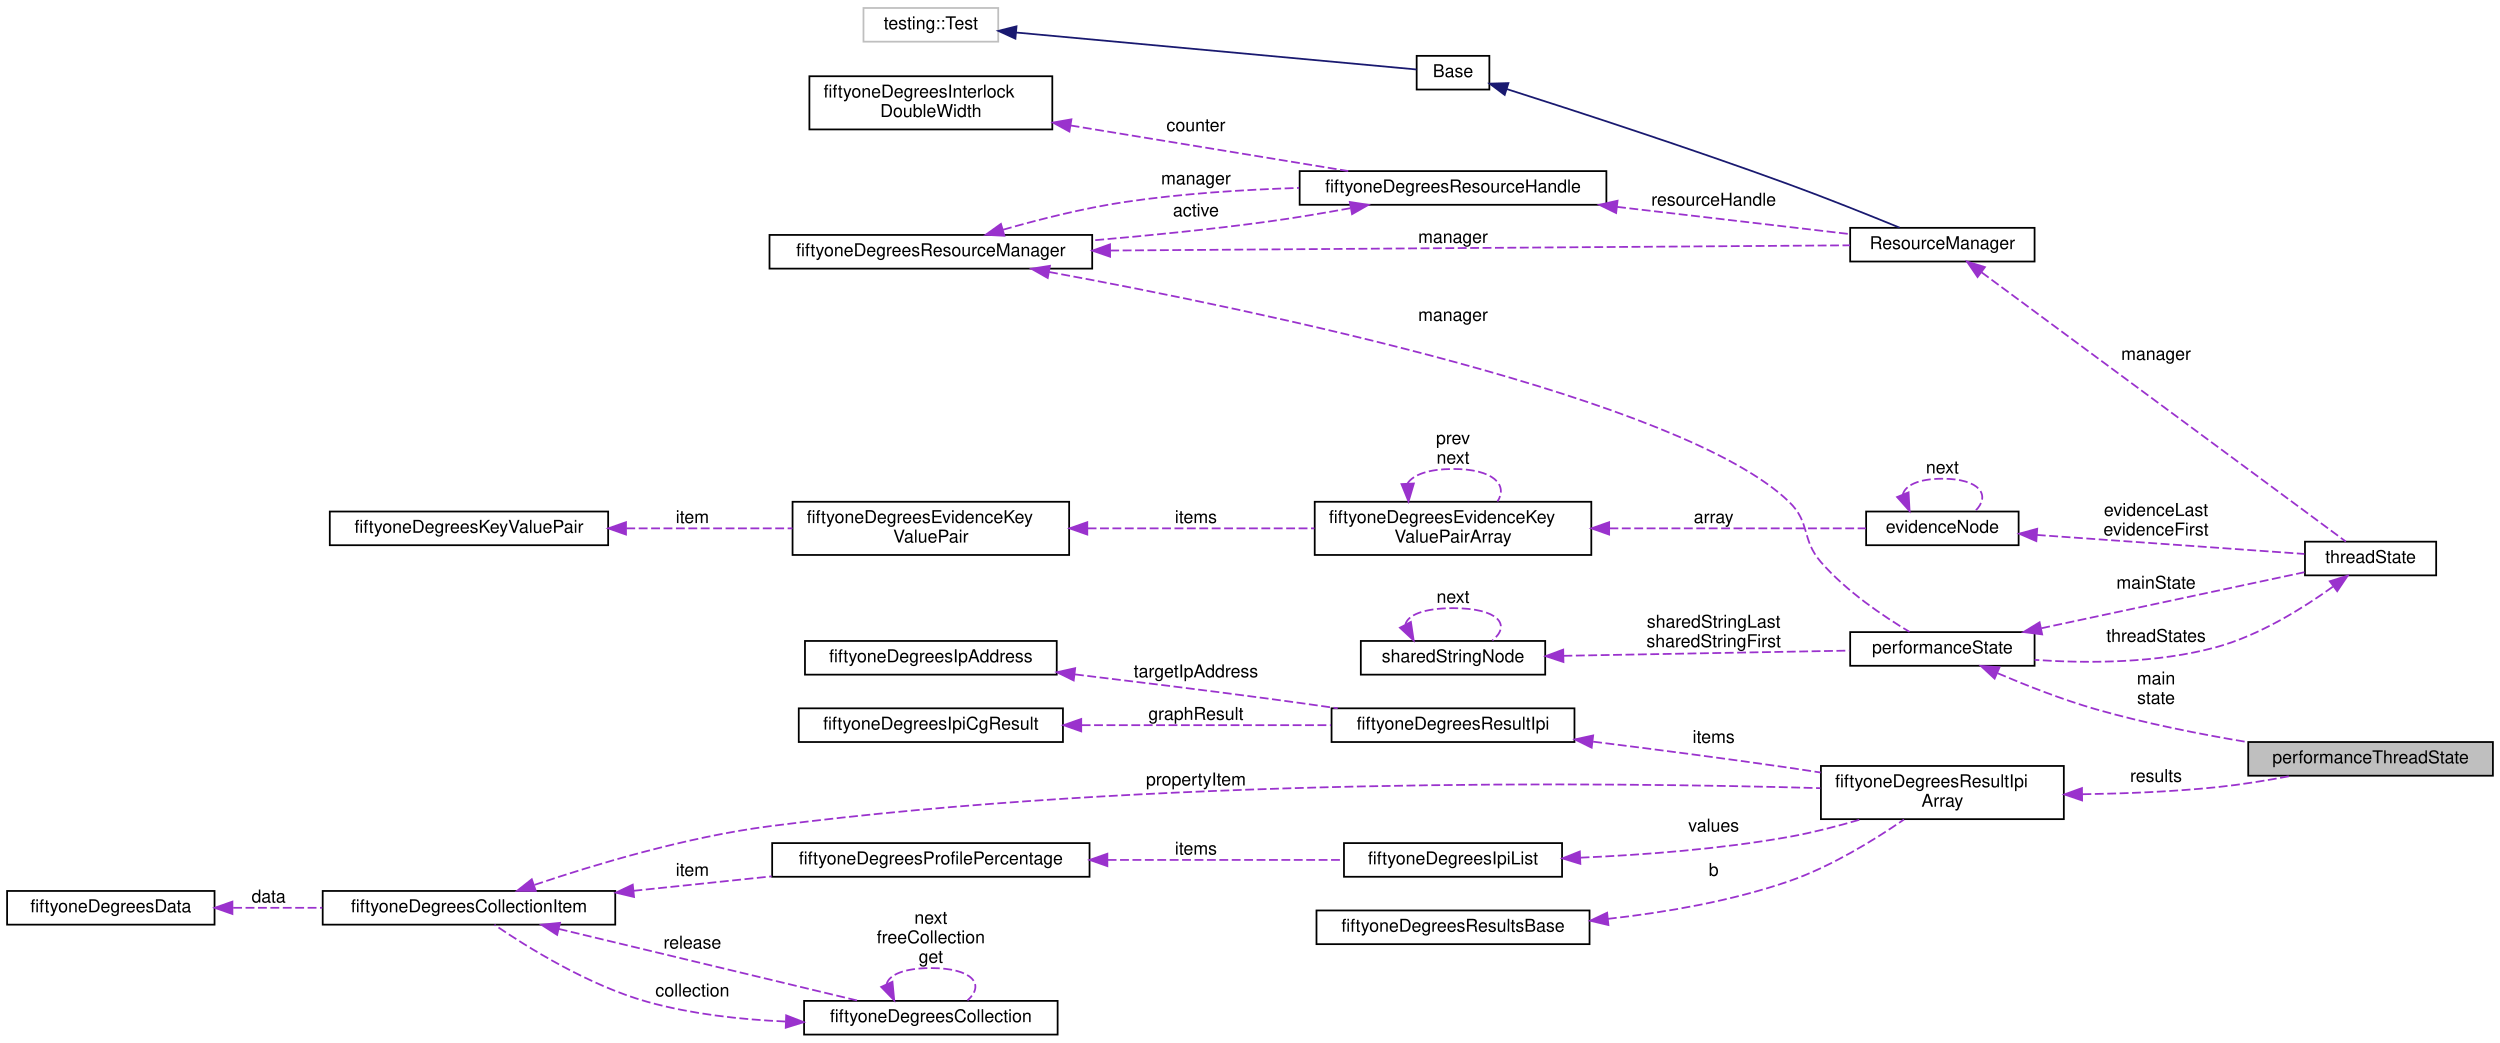
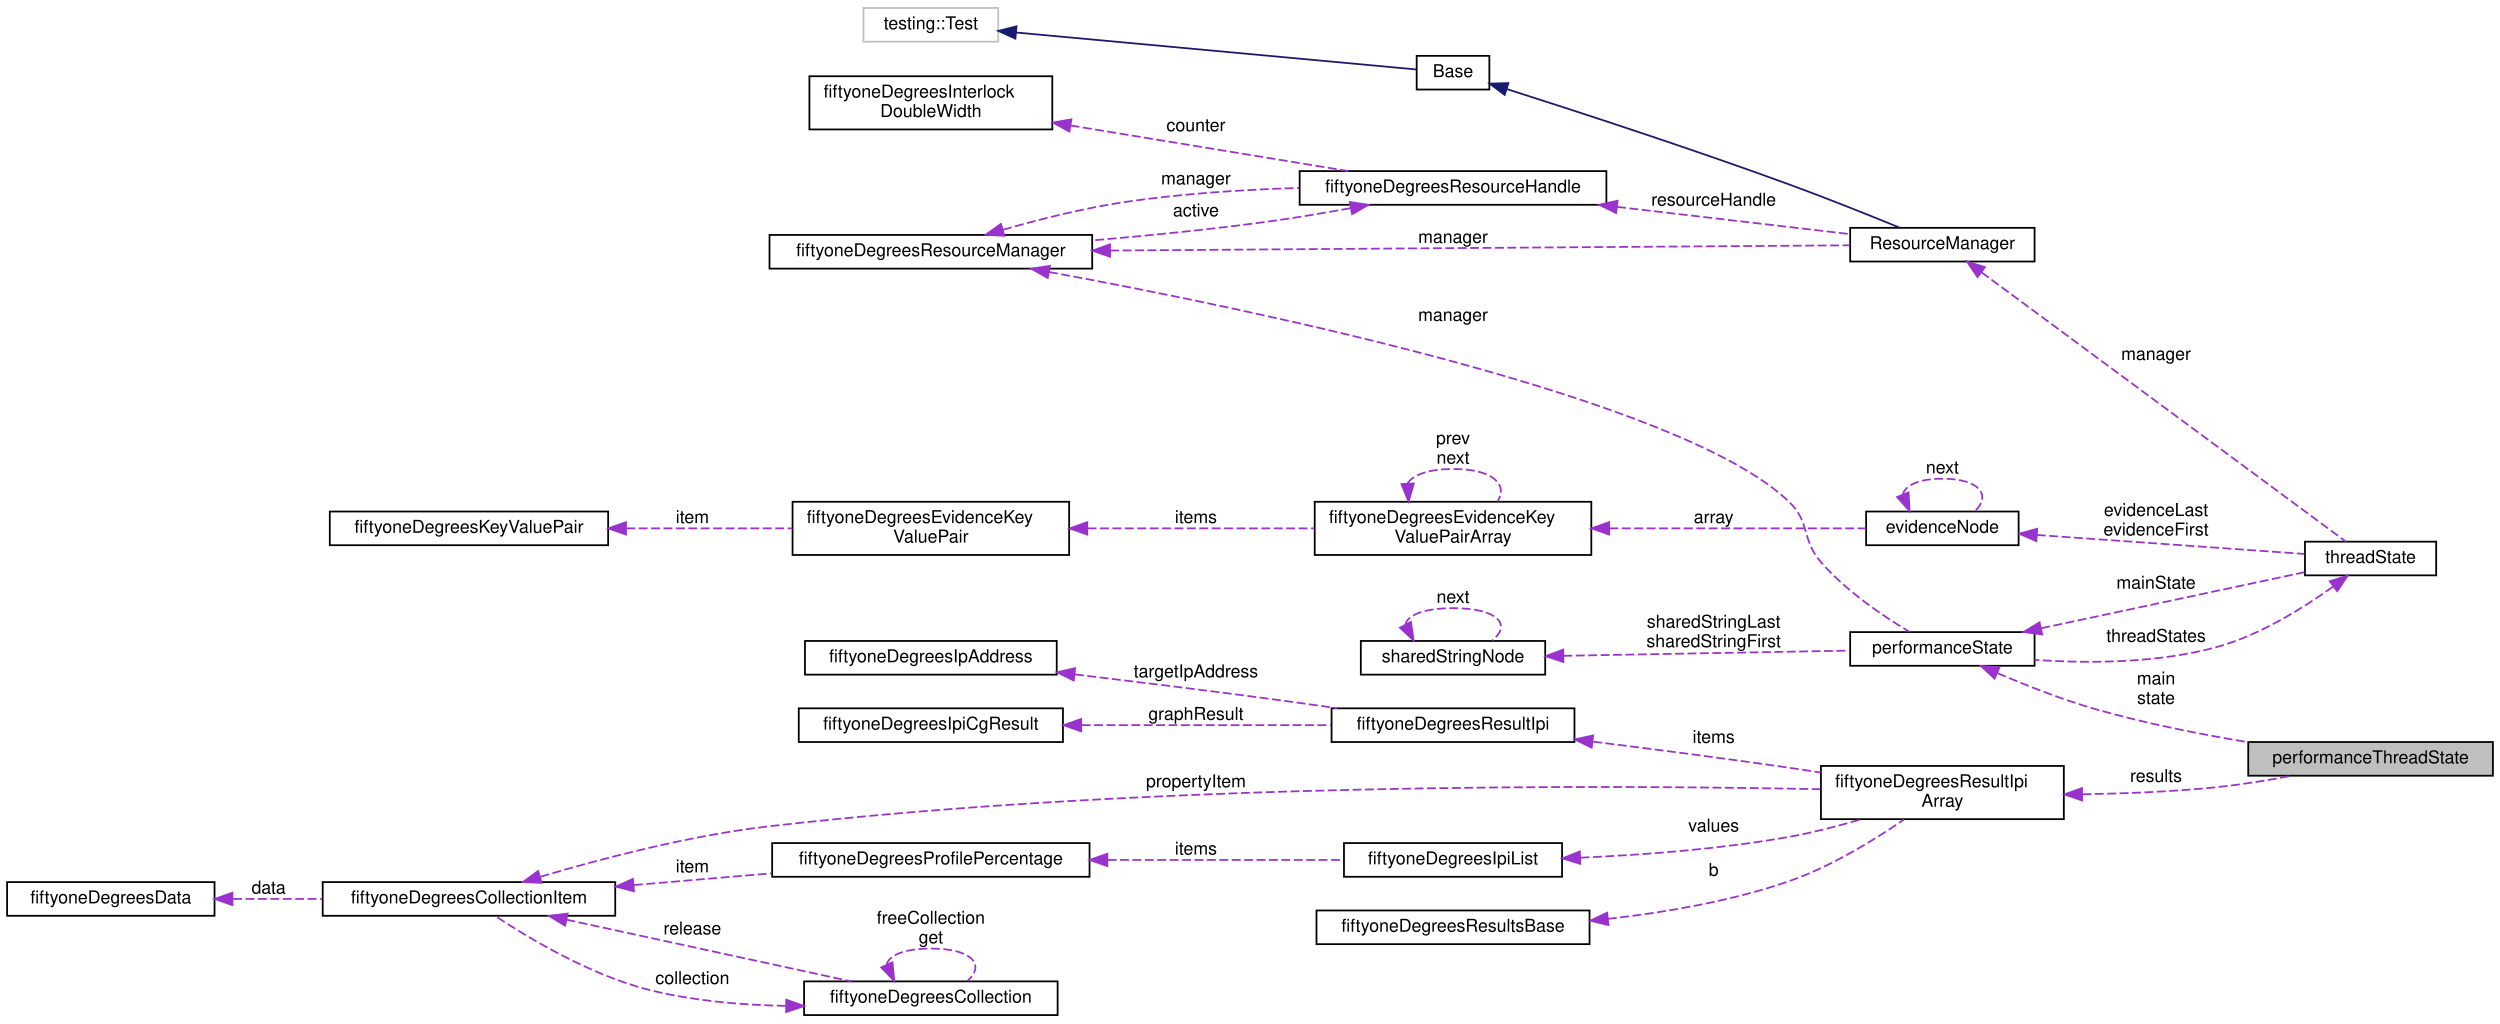
- <svg xmlns="http://www.w3.org/2000/svg" xmlns:xlink="http://www.w3.org/1999/xlink" width="1410pt" height="588pt" viewBox="0.00 0.00 1410.00 588.00">
-   <g id="graph0" class="graph" transform="scale(1 1) rotate(0) translate(4 584)">
+ <svg xmlns="http://www.w3.org/2000/svg" xmlns:xlink="http://www.w3.org/1999/xlink" width="1410pt" height="577pt" viewBox="0.00 0.00 1410.00 577.00">
+   <g id="graph0" class="graph" transform="scale(1 1) rotate(0) translate(4 573)">
    <g id="node1" class="node">
      <g id="a_node1">
        <a xlink:title="Individual thread performance state where all members are exclusively accessed by a single test threa...">
-           <polygon fill="#bfbfbf" stroke="black" points="1264,-146.5 1264,-165.5 1402,-165.5 1402,-146.5 1264,-146.5" />
-           <text text-anchor="middle" x="1333" y="-153.5" font-family="Helvetica,sans-Serif" font-size="10.00">performanceThreadState</text>
+           <polygon fill="#bfbfbf" stroke="black" points="1264,-135.5 1264,-154.5 1402,-154.5 1402,-135.5 1264,-135.5" />
+           <text text-anchor="middle" x="1333" y="-142.5" font-family="Helvetica,sans-Serif" font-size="10.00">performanceThreadState</text>
        </a>
      </g>
    </g>
    <g id="node2" class="node">
      <g id="a_node2">
        <a xlink:href="structperformance_state.html" target="_top" xlink:title="Shared performance state.">
-           <polygon fill="none" stroke="black" points="1039.5,-208.5 1039.5,-227.5 1143.5,-227.5 1143.5,-208.5 1039.5,-208.5" />
-           <text text-anchor="middle" x="1091.5" y="-215.5" font-family="Helvetica,sans-Serif" font-size="10.00">performanceState</text>
+           <polygon fill="none" stroke="black" points="1039.5,-197.5 1039.5,-216.5 1143.5,-216.5 1143.5,-197.5 1039.5,-197.5" />
+           <text text-anchor="middle" x="1091.5" y="-204.5" font-family="Helvetica,sans-Serif" font-size="10.00">performanceState</text>
        </a>
      </g>
    </g>
    <g id="edge1" class="edge">
-       <path fill="none" stroke="#9a32cd" stroke-dasharray="5,2" d="M1122.63,-204.31C1138.78,-197.42 1159.18,-189.4 1178,-184 1205.69,-176.06 1236.85,-169.9 1263.86,-165.4" />
-       <polygon fill="#9a32cd" stroke="#9a32cd" points="1120.95,-201.23 1113.18,-208.43 1123.74,-207.65 1120.95,-201.23" />
-       <text text-anchor="middle" x="1212" y="-198" font-family="Helvetica,sans-Serif" font-size="10.00"> main</text>
-       <text text-anchor="middle" x="1212" y="-187" font-family="Helvetica,sans-Serif" font-size="10.00">state</text>
+       <path fill="none" stroke="#9a32cd" stroke-dasharray="5,2" d="M1122.63,-193.31C1138.78,-186.42 1159.18,-178.4 1178,-173 1205.69,-165.06 1236.85,-158.9 1263.86,-154.4" />
+       <polygon fill="#9a32cd" stroke="#9a32cd" points="1120.95,-190.23 1113.18,-197.43 1123.74,-196.65 1120.95,-190.23" />
+       <text text-anchor="middle" x="1212" y="-187" font-family="Helvetica,sans-Serif" font-size="10.00"> main</text>
+       <text text-anchor="middle" x="1212" y="-176" font-family="Helvetica,sans-Serif" font-size="10.00">state</text>
    </g>
    <g id="node7" class="node">
      <g id="a_node7">
        <a xlink:href="structthread_state.html" target="_top" xlink:title="State specific to a single thread.">
-           <polygon fill="none" stroke="black" points="1296,-259.5 1296,-278.5 1370,-278.5 1370,-259.5 1296,-259.5" />
-           <text text-anchor="middle" x="1333" y="-266.5" font-family="Helvetica,sans-Serif" font-size="10.00">threadState</text>
+           <polygon fill="none" stroke="black" points="1296,-248.5 1296,-267.5 1370,-267.5 1370,-248.5 1296,-248.5" />
+           <text text-anchor="middle" x="1333" y="-255.5" font-family="Helvetica,sans-Serif" font-size="10.00">threadState</text>
        </a>
      </g>
    </g>
    <g id="edge15" class="edge">
-       <path fill="none" stroke="#9a32cd" stroke-dasharray="5,2" d="M1147.26,-229.66C1192.76,-239.35 1256.22,-252.86 1295.67,-261.26" />
-       <polygon fill="#9a32cd" stroke="#9a32cd" points="1147.78,-226.19 1137.27,-227.53 1146.32,-233.04 1147.78,-226.19" />
-       <text text-anchor="middle" x="1212" y="-252" font-family="Helvetica,sans-Serif" font-size="10.00"> mainState</text>
+       <path fill="none" stroke="#9a32cd" stroke-dasharray="5,2" d="M1147.26,-218.66C1192.76,-228.35 1256.22,-241.86 1295.67,-250.26" />
+       <polygon fill="#9a32cd" stroke="#9a32cd" points="1147.78,-215.19 1137.27,-216.53 1146.32,-222.04 1147.78,-215.19" />
+       <text text-anchor="middle" x="1212" y="-241" font-family="Helvetica,sans-Serif" font-size="10.00"> mainState</text>
    </g>
    <g id="node3" class="node">
      <g id="a_node3">
        <a xlink:href="structfiftyone_degrees_resource_manager.html" target="_top" xlink:title="Manager structure used to provide access to a shared and changing resource.">
-           <polygon fill="none" stroke="black" points="430,-432.5 430,-451.5 612,-451.5 612,-432.5 430,-432.5" />
-           <text text-anchor="middle" x="521" y="-439.5" font-family="Helvetica,sans-Serif" font-size="10.00">fiftyoneDegreesResourceManager</text>
+           <polygon fill="none" stroke="black" points="430,-421.5 430,-440.5 612,-440.5 612,-421.5 430,-421.5" />
+           <text text-anchor="middle" x="521" y="-428.5" font-family="Helvetica,sans-Serif" font-size="10.00">fiftyoneDegreesResourceManager</text>
        </a>
      </g>
    </g>
    <g id="edge2" class="edge">
-       <path fill="none" stroke="#9a32cd" stroke-dasharray="5,2" d="M587.67,-430.61C705.21,-409.01 944.93,-359 1005,-301 1017.3,-289.12 1011.79,-279.91 1023,-267 1037.33,-250.49 1058.24,-236.41 1072.98,-227.63" />
-       <polygon fill="#9a32cd" stroke="#9a32cd" points="586.92,-427.19 577.71,-432.43 588.17,-434.08 586.92,-427.19" />
-       <text text-anchor="middle" x="815.5" y="-403" font-family="Helvetica,sans-Serif" font-size="10.00"> manager</text>
+       <path fill="none" stroke="#9a32cd" stroke-dasharray="5,2" d="M587.67,-419.61C705.21,-398.01 944.93,-348 1005,-290 1017.3,-278.12 1011.79,-268.91 1023,-256 1037.33,-239.49 1058.24,-225.41 1072.98,-216.63" />
+       <polygon fill="#9a32cd" stroke="#9a32cd" points="586.92,-416.19 577.71,-421.43 588.17,-423.08 586.92,-416.19" />
+       <text text-anchor="middle" x="815.5" y="-392" font-family="Helvetica,sans-Serif" font-size="10.00"> manager</text>
    </g>
    <g id="node4" class="node">
      <g id="a_node4">
        <a xlink:href="structfiftyone_degrees_resource_handle.html" target="_top" xlink:title="Handle for a shared resource.">
-           <polygon fill="none" stroke="black" points="729,-468.5 729,-487.5 902,-487.5 902,-468.5 729,-468.5" />
-           <text text-anchor="middle" x="815.5" y="-475.5" font-family="Helvetica,sans-Serif" font-size="10.00">fiftyoneDegreesResourceHandle</text>
+           <polygon fill="none" stroke="black" points="729,-457.5 729,-476.5 902,-476.5 902,-457.5 729,-457.5" />
+           <text text-anchor="middle" x="815.5" y="-464.5" font-family="Helvetica,sans-Serif" font-size="10.00">fiftyoneDegreesResourceHandle</text>
        </a>
      </g>
    </g>
    <g id="edge4" class="edge">
-       <path fill="none" stroke="#9a32cd" stroke-dasharray="5,2" d="M561.71,-454.43C581.94,-460.22 607.06,-466.57 630,-470 662.03,-474.79 697.5,-477.05 728.72,-478.02" />
-       <polygon fill="#9a32cd" stroke="#9a32cd" points="562.49,-451.01 551.91,-451.57 560.52,-457.73 562.49,-451.01" />
-       <text text-anchor="middle" x="670.5" y="-480" font-family="Helvetica,sans-Serif" font-size="10.00"> manager</text>
+       <path fill="none" stroke="#9a32cd" stroke-dasharray="5,2" d="M561.71,-443.43C581.94,-449.22 607.06,-455.57 630,-459 662.03,-463.79 697.5,-466.05 728.72,-467.02" />
+       <polygon fill="#9a32cd" stroke="#9a32cd" points="562.49,-440.01 551.91,-440.57 560.52,-446.73 562.49,-440.01" />
+       <text text-anchor="middle" x="670.5" y="-469" font-family="Helvetica,sans-Serif" font-size="10.00"> manager</text>
    </g>
    <g id="node12" class="node">
      <g id="a_node12">
        <a xlink:href="class_resource_manager.html" target="_top" xlink:title=" ">
-           <polygon fill="none" stroke="black" points="1039.5,-436.5 1039.5,-455.5 1143.5,-455.5 1143.5,-436.5 1039.5,-436.5" />
-           <text text-anchor="middle" x="1091.5" y="-443.5" font-family="Helvetica,sans-Serif" font-size="10.00">ResourceManager</text>
+           <polygon fill="none" stroke="black" points="1039.5,-425.5 1039.5,-444.5 1143.5,-444.5 1143.5,-425.5 1039.5,-425.5" />
+           <text text-anchor="middle" x="1091.5" y="-432.5" font-family="Helvetica,sans-Serif" font-size="10.00">ResourceManager</text>
        </a>
      </g>
    </g>
    <g id="edge19" class="edge">
-       <path fill="none" stroke="#9a32cd" stroke-dasharray="5,2" d="M622.18,-442.7C744.18,-443.56 945.58,-444.98 1039.42,-445.64" />
-       <polygon fill="#9a32cd" stroke="#9a32cd" points="622.1,-439.2 612.08,-442.63 622.06,-446.2 622.1,-439.2" />
-       <text text-anchor="middle" x="815.5" y="-447" font-family="Helvetica,sans-Serif" font-size="10.00"> manager</text>
+       <path fill="none" stroke="#9a32cd" stroke-dasharray="5,2" d="M622.18,-431.7C744.18,-432.56 945.58,-433.98 1039.42,-434.64" />
+       <polygon fill="#9a32cd" stroke="#9a32cd" points="622.1,-428.2 612.08,-431.63 622.06,-435.2 622.1,-428.2" />
+       <text text-anchor="middle" x="815.5" y="-436" font-family="Helvetica,sans-Serif" font-size="10.00"> manager</text>
    </g>
    <g id="edge3" class="edge">
-       <path fill="none" stroke="#9a32cd" stroke-dasharray="5,2" d="M757.54,-466.57C742.45,-463.81 726.15,-461.07 711,-459 678.85,-454.61 643.46,-451.08 612.08,-448.4" />
-       <polygon fill="#9a32cd" stroke="#9a32cd" points="757.29,-470.09 767.76,-468.48 758.57,-463.21 757.29,-470.09" />
-       <text text-anchor="middle" x="670.5" y="-462" font-family="Helvetica,sans-Serif" font-size="10.00"> active</text>
+       <path fill="none" stroke="#9a32cd" stroke-dasharray="5,2" d="M757.54,-455.57C742.45,-452.81 726.15,-450.07 711,-448 678.85,-443.61 643.46,-440.08 612.08,-437.4" />
+       <polygon fill="#9a32cd" stroke="#9a32cd" points="757.29,-459.09 767.76,-457.48 758.57,-452.21 757.29,-459.09" />
+       <text text-anchor="middle" x="670.5" y="-451" font-family="Helvetica,sans-Serif" font-size="10.00"> active</text>
    </g>
    <g id="edge20" class="edge">
-       <path fill="none" stroke="#9a32cd" stroke-dasharray="5,2" d="M908.03,-467.31C951.68,-462.21 1002.27,-456.3 1039.1,-452" />
-       <polygon fill="#9a32cd" stroke="#9a32cd" points="907.49,-463.85 897.97,-468.49 908.31,-470.8 907.49,-463.85" />
-       <text text-anchor="middle" x="962.5" y="-468" font-family="Helvetica,sans-Serif" font-size="10.00"> resourceHandle</text>
+       <path fill="none" stroke="#9a32cd" stroke-dasharray="5,2" d="M908.03,-456.31C951.68,-451.21 1002.27,-445.3 1039.1,-441" />
+       <polygon fill="#9a32cd" stroke="#9a32cd" points="907.49,-452.85 897.97,-457.49 908.31,-459.8 907.49,-452.85" />
+       <text text-anchor="middle" x="962.5" y="-457" font-family="Helvetica,sans-Serif" font-size="10.00"> resourceHandle</text>
    </g>
    <g id="node5" class="node">
      <g id="a_node5">
        <a xlink:href="structfiftyone_degrees_interlock_double_width.html" target="_top" xlink:title="Double width (64 or 128 depending on the architecture) compare and exchange.">
-           <polygon fill="none" stroke="black" points="452.5,-511 452.5,-541 589.5,-541 589.5,-511 452.5,-511" />
-           <text text-anchor="start" x="460.5" y="-529" font-family="Helvetica,sans-Serif" font-size="10.00">fiftyoneDegreesInterlock</text>
-           <text text-anchor="middle" x="521" y="-518" font-family="Helvetica,sans-Serif" font-size="10.00">DoubleWidth</text>
+           <polygon fill="none" stroke="black" points="452.5,-500 452.5,-530 589.5,-530 589.5,-500 452.5,-500" />
+           <text text-anchor="start" x="460.5" y="-518" font-family="Helvetica,sans-Serif" font-size="10.00">fiftyoneDegreesInterlock</text>
+           <text text-anchor="middle" x="521" y="-507" font-family="Helvetica,sans-Serif" font-size="10.00">DoubleWidth</text>
        </a>
      </g>
    </g>
    <g id="edge5" class="edge">
-       <path fill="none" stroke="#9a32cd" stroke-dasharray="5,2" d="M599.81,-513.23C649,-505.16 711.53,-494.9 756.41,-487.53" />
-       <polygon fill="#9a32cd" stroke="#9a32cd" points="599.14,-509.79 589.84,-514.87 600.28,-516.7 599.14,-509.79" />
-       <text text-anchor="middle" x="670.5" y="-510" font-family="Helvetica,sans-Serif" font-size="10.00"> counter</text>
+       <path fill="none" stroke="#9a32cd" stroke-dasharray="5,2" d="M599.81,-502.23C649,-494.16 711.53,-483.9 756.41,-476.53" />
+       <polygon fill="#9a32cd" stroke="#9a32cd" points="599.14,-498.79 589.84,-503.87 600.28,-505.7 599.14,-498.79" />
+       <text text-anchor="middle" x="670.5" y="-499" font-family="Helvetica,sans-Serif" font-size="10.00"> counter</text>
    </g>
    <g id="node6" class="node">
      <g id="a_node6">
        <a xlink:href="structshared_string_node.html" target="_top" xlink:title=" ">
-           <polygon fill="none" stroke="black" points="763.5,-203.5 763.5,-222.5 867.5,-222.5 867.5,-203.5 763.5,-203.5" />
-           <text text-anchor="middle" x="815.5" y="-210.5" font-family="Helvetica,sans-Serif" font-size="10.00">sharedStringNode</text>
+           <polygon fill="none" stroke="black" points="763.5,-192.5 763.5,-211.5 867.5,-211.5 867.5,-192.5 763.5,-192.5" />
+           <text text-anchor="middle" x="815.5" y="-199.5" font-family="Helvetica,sans-Serif" font-size="10.00">sharedStringNode</text>
        </a>
      </g>
    </g>
    <g id="edge6" class="edge">
-       <path fill="none" stroke="#9a32cd" stroke-dasharray="5,2" d="M877.78,-214.12C926.3,-215 993.31,-216.23 1039.07,-217.06" />
-       <polygon fill="#9a32cd" stroke="#9a32cd" points="877.78,-210.62 867.72,-213.93 877.65,-217.62 877.78,-210.62" />
-       <text text-anchor="middle" x="962.5" y="-230" font-family="Helvetica,sans-Serif" font-size="10.00"> sharedStringLast</text>
-       <text text-anchor="middle" x="962.5" y="-219" font-family="Helvetica,sans-Serif" font-size="10.00">sharedStringFirst</text>
+       <path fill="none" stroke="#9a32cd" stroke-dasharray="5,2" d="M877.78,-203.12C926.3,-204 993.31,-205.23 1039.07,-206.06" />
+       <polygon fill="#9a32cd" stroke="#9a32cd" points="877.78,-199.62 867.72,-202.93 877.65,-206.62 877.78,-199.62" />
+       <text text-anchor="middle" x="962.5" y="-219" font-family="Helvetica,sans-Serif" font-size="10.00"> sharedStringLast</text>
+       <text text-anchor="middle" x="962.5" y="-208" font-family="Helvetica,sans-Serif" font-size="10.00">sharedStringFirst</text>
    </g>
    <g id="edge7" class="edge">
-       <path fill="none" stroke="#9a32cd" stroke-dasharray="5,2" d="M788.62,-231.65C789.74,-236.94 798.7,-241 815.5,-241 841.09,-241 848.49,-231.57 837.69,-222.76" />
-       <polygon fill="#9a32cd" stroke="#9a32cd" points="791.74,-233.24 793.31,-222.76 785.55,-229.97 791.74,-233.24" />
-       <text text-anchor="middle" x="815.5" y="-244" font-family="Helvetica,sans-Serif" font-size="10.00"> next</text>
+       <path fill="none" stroke="#9a32cd" stroke-dasharray="5,2" d="M788.62,-220.65C789.74,-225.94 798.7,-230 815.5,-230 841.09,-230 848.49,-220.57 837.69,-211.76" />
+       <polygon fill="#9a32cd" stroke="#9a32cd" points="791.74,-222.24 793.31,-211.76 785.55,-218.97 791.74,-222.24" />
+       <text text-anchor="middle" x="815.5" y="-233" font-family="Helvetica,sans-Serif" font-size="10.00"> next</text>
    </g>
    <g id="edge8" class="edge">
-       <path fill="none" stroke="#9a32cd" stroke-dasharray="5,2" d="M1311.76,-253.12C1295.15,-241.14 1270.46,-225.68 1246,-219 1212.71,-209.91 1173.82,-209.76 1143.51,-211.83" />
-       <polygon fill="#9a32cd" stroke="#9a32cd" points="1309.99,-256.17 1320.1,-259.33 1314.18,-250.55 1309.99,-256.17" />
-       <text text-anchor="middle" x="1212" y="-222" font-family="Helvetica,sans-Serif" font-size="10.00"> threadStates</text>
+       <path fill="none" stroke="#9a32cd" stroke-dasharray="5,2" d="M1311.76,-242.12C1295.15,-230.14 1270.46,-214.68 1246,-208 1212.71,-198.91 1173.82,-198.76 1143.51,-200.83" />
+       <polygon fill="#9a32cd" stroke="#9a32cd" points="1309.99,-245.17 1320.1,-248.33 1314.18,-239.55 1309.99,-245.17" />
+       <text text-anchor="middle" x="1212" y="-211" font-family="Helvetica,sans-Serif" font-size="10.00"> threadStates</text>
    </g>
    <g id="node8" class="node">
      <g id="a_node8">
        <a xlink:href="structevidence_node.html" target="_top" xlink:title=" ">
-           <polygon fill="none" stroke="black" points="1048.5,-276.5 1048.5,-295.5 1134.5,-295.5 1134.5,-276.5 1048.5,-276.5" />
-           <text text-anchor="middle" x="1091.5" y="-283.5" font-family="Helvetica,sans-Serif" font-size="10.00">evidenceNode</text>
+           <polygon fill="none" stroke="black" points="1048.5,-265.5 1048.5,-284.5 1134.5,-284.5 1134.5,-265.5 1048.5,-265.5" />
+           <text text-anchor="middle" x="1091.5" y="-272.5" font-family="Helvetica,sans-Serif" font-size="10.00">evidenceNode</text>
        </a>
      </g>
    </g>
    <g id="edge9" class="edge">
-       <path fill="none" stroke="#9a32cd" stroke-dasharray="5,2" d="M1144.77,-282.29C1190.41,-279.05 1255.46,-274.43 1295.64,-271.58" />
-       <polygon fill="#9a32cd" stroke="#9a32cd" points="1144.49,-278.8 1134.77,-283 1144.99,-285.78 1144.49,-278.8" />
-       <text text-anchor="middle" x="1212" y="-293" font-family="Helvetica,sans-Serif" font-size="10.00"> evidenceLast</text>
-       <text text-anchor="middle" x="1212" y="-282" font-family="Helvetica,sans-Serif" font-size="10.00">evidenceFirst</text>
+       <path fill="none" stroke="#9a32cd" stroke-dasharray="5,2" d="M1144.77,-271.29C1190.41,-268.05 1255.46,-263.43 1295.64,-260.58" />
+       <polygon fill="#9a32cd" stroke="#9a32cd" points="1144.49,-267.8 1134.77,-272 1144.99,-274.78 1144.49,-267.8" />
+       <text text-anchor="middle" x="1212" y="-282" font-family="Helvetica,sans-Serif" font-size="10.00"> evidenceLast</text>
+       <text text-anchor="middle" x="1212" y="-271" font-family="Helvetica,sans-Serif" font-size="10.00">evidenceFirst</text>
    </g>
    <g id="edge10" class="edge">
-       <path fill="none" stroke="#9a32cd" stroke-dasharray="5,2" d="M1069.18,-305.03C1070.4,-310.13 1077.84,-314 1091.5,-314 1112.83,-314 1118.99,-304.57 1110,-295.76" />
-       <polygon fill="#9a32cd" stroke="#9a32cd" points="1072.43,-306.34 1073,-295.76 1065.95,-303.67 1072.43,-306.34" />
-       <text text-anchor="middle" x="1091.5" y="-317" font-family="Helvetica,sans-Serif" font-size="10.00"> next</text>
+       <path fill="none" stroke="#9a32cd" stroke-dasharray="5,2" d="M1069.18,-294.03C1070.4,-299.13 1077.84,-303 1091.5,-303 1112.83,-303 1118.99,-293.57 1110,-284.76" />
+       <polygon fill="#9a32cd" stroke="#9a32cd" points="1072.43,-295.34 1073,-284.76 1065.95,-292.67 1072.43,-295.34" />
+       <text text-anchor="middle" x="1091.5" y="-306" font-family="Helvetica,sans-Serif" font-size="10.00"> next</text>
    </g>
    <g id="node9" class="node">
      <g id="a_node9">
        <a xlink:href="structfiftyone_degrees_evidence_key_value_pair_array.html" target="_top" xlink:title="Array of evidence key value pairs and a pointer to the next array if present or NULL of not present.">
-           <polygon fill="none" stroke="black" points="737.5,-271 737.5,-301 893.5,-301 893.5,-271 737.5,-271" />
-           <text text-anchor="start" x="745.5" y="-289" font-family="Helvetica,sans-Serif" font-size="10.00">fiftyoneDegreesEvidenceKey</text>
-           <text text-anchor="middle" x="815.5" y="-278" font-family="Helvetica,sans-Serif" font-size="10.00">ValuePairArray</text>
+           <polygon fill="none" stroke="black" points="737.5,-260 737.5,-290 893.5,-290 893.5,-260 737.5,-260" />
+           <text text-anchor="start" x="745.5" y="-278" font-family="Helvetica,sans-Serif" font-size="10.00">fiftyoneDegreesEvidenceKey</text>
+           <text text-anchor="middle" x="815.5" y="-267" font-family="Helvetica,sans-Serif" font-size="10.00">ValuePairArray</text>
        </a>
      </g>
    </g>
    <g id="edge11" class="edge">
-       <path fill="none" stroke="#9a32cd" stroke-dasharray="5,2" d="M903.72,-286C952.07,-286 1010,-286 1048.39,-286" />
-       <polygon fill="#9a32cd" stroke="#9a32cd" points="903.55,-282.5 893.55,-286 903.55,-289.5 903.55,-282.5" />
-       <text text-anchor="middle" x="962.5" y="-289" font-family="Helvetica,sans-Serif" font-size="10.00"> array</text>
+       <path fill="none" stroke="#9a32cd" stroke-dasharray="5,2" d="M903.72,-275C952.07,-275 1010,-275 1048.39,-275" />
+       <polygon fill="#9a32cd" stroke="#9a32cd" points="903.55,-271.5 893.55,-275 903.55,-278.5 903.55,-271.5" />
+       <text text-anchor="middle" x="962.5" y="-278" font-family="Helvetica,sans-Serif" font-size="10.00"> array</text>
    </g>
    <g id="edge14" class="edge">
-       <path fill="none" stroke="#9a32cd" stroke-dasharray="5,2" d="M789.91,-311.46C793.09,-316.18 801.62,-319.5 815.5,-319.5 838.28,-319.5 846.65,-310.56 840.59,-301.16" />
-       <polygon fill="#9a32cd" stroke="#9a32cd" points="793.42,-311.31 790.41,-301.16 786.43,-310.98 793.42,-311.31" />
-       <text text-anchor="middle" x="815.5" y="-333.5" font-family="Helvetica,sans-Serif" font-size="10.00"> prev</text>
-       <text text-anchor="middle" x="815.5" y="-322.5" font-family="Helvetica,sans-Serif" font-size="10.00">next</text>
+       <path fill="none" stroke="#9a32cd" stroke-dasharray="5,2" d="M789.91,-300.46C793.09,-305.18 801.62,-308.5 815.5,-308.5 838.28,-308.5 846.65,-299.56 840.59,-290.16" />
+       <polygon fill="#9a32cd" stroke="#9a32cd" points="793.42,-300.31 790.41,-290.16 786.43,-299.98 793.42,-300.31" />
+       <text text-anchor="middle" x="815.5" y="-322.5" font-family="Helvetica,sans-Serif" font-size="10.00"> prev</text>
+       <text text-anchor="middle" x="815.5" y="-311.5" font-family="Helvetica,sans-Serif" font-size="10.00">next</text>
    </g>
    <g id="node10" class="node">
      <g id="a_node10">
        <a xlink:href="structfiftyone_degrees_evidence_key_value_pair.html" target="_top" xlink:title="Evidence key value pair structure which combines the prefix, key and value.">
-           <polygon fill="none" stroke="black" points="443,-271 443,-301 599,-301 599,-271 443,-271" />
-           <text text-anchor="start" x="451" y="-289" font-family="Helvetica,sans-Serif" font-size="10.00">fiftyoneDegreesEvidenceKey</text>
-           <text text-anchor="middle" x="521" y="-278" font-family="Helvetica,sans-Serif" font-size="10.00">ValuePair</text>
+           <polygon fill="none" stroke="black" points="443,-260 443,-290 599,-290 599,-260 443,-260" />
+           <text text-anchor="start" x="451" y="-278" font-family="Helvetica,sans-Serif" font-size="10.00">fiftyoneDegreesEvidenceKey</text>
+           <text text-anchor="middle" x="521" y="-267" font-family="Helvetica,sans-Serif" font-size="10.00">ValuePair</text>
        </a>
      </g>
    </g>
    <g id="edge12" class="edge">
-       <path fill="none" stroke="#9a32cd" stroke-dasharray="5,2" d="M609.41,-286C650.08,-286 698.03,-286 737.34,-286" />
-       <polygon fill="#9a32cd" stroke="#9a32cd" points="609.23,-282.5 599.23,-286 609.23,-289.5 609.23,-282.5" />
-       <text text-anchor="middle" x="670.5" y="-289" font-family="Helvetica,sans-Serif" font-size="10.00"> items</text>
+       <path fill="none" stroke="#9a32cd" stroke-dasharray="5,2" d="M609.41,-275C650.08,-275 698.03,-275 737.34,-275" />
+       <polygon fill="#9a32cd" stroke="#9a32cd" points="609.23,-271.5 599.23,-275 609.23,-278.5 609.23,-271.5" />
+       <text text-anchor="middle" x="670.5" y="-278" font-family="Helvetica,sans-Serif" font-size="10.00"> items</text>
    </g>
    <g id="node11" class="node">
      <g id="a_node11">
        <a xlink:href="structfiftyone_degrees_key_value_pair.html" target="_top" xlink:title=" ">
-           <polygon fill="none" stroke="black" points="182,-276.5 182,-295.5 339,-295.5 339,-276.5 182,-276.5" />
-           <text text-anchor="middle" x="260.5" y="-283.5" font-family="Helvetica,sans-Serif" font-size="10.00">fiftyoneDegreesKeyValuePair</text>
+           <polygon fill="none" stroke="black" points="182,-265.5 182,-284.5 339,-284.5 339,-265.5 182,-265.5" />
+           <text text-anchor="middle" x="260.5" y="-272.5" font-family="Helvetica,sans-Serif" font-size="10.00">fiftyoneDegreesKeyValuePair</text>
        </a>
      </g>
    </g>
    <g id="edge13" class="edge">
-       <path fill="none" stroke="#9a32cd" stroke-dasharray="5,2" d="M349.23,-286C379.63,-286 413.46,-286 442.94,-286" />
-       <polygon fill="#9a32cd" stroke="#9a32cd" points="349.06,-282.5 339.06,-286 349.06,-289.5 349.06,-282.5" />
-       <text text-anchor="middle" x="386.5" y="-289" font-family="Helvetica,sans-Serif" font-size="10.00"> item</text>
+       <path fill="none" stroke="#9a32cd" stroke-dasharray="5,2" d="M349.23,-275C379.63,-275 413.46,-275 442.94,-275" />
+       <polygon fill="#9a32cd" stroke="#9a32cd" points="349.06,-271.5 339.06,-275 349.06,-278.5 349.06,-271.5" />
+       <text text-anchor="middle" x="386.5" y="-278" font-family="Helvetica,sans-Serif" font-size="10.00"> item</text>
    </g>
    <g id="edge16" class="edge">
-       <path fill="none" stroke="#9a32cd" stroke-dasharray="5,2" d="M1113.57,-430.43C1161.94,-394.68 1279.83,-307.56 1319.06,-278.56" />
-       <polygon fill="#9a32cd" stroke="#9a32cd" points="1111.34,-427.73 1105.38,-436.48 1115.5,-433.35 1111.34,-427.73" />
-       <text text-anchor="middle" x="1212" y="-381" font-family="Helvetica,sans-Serif" font-size="10.00"> manager</text>
+       <path fill="none" stroke="#9a32cd" stroke-dasharray="5,2" d="M1113.57,-419.43C1161.94,-383.68 1279.83,-296.56 1319.06,-267.56" />
+       <polygon fill="#9a32cd" stroke="#9a32cd" points="1111.34,-416.73 1105.38,-425.48 1115.5,-422.35 1111.34,-416.73" />
+       <text text-anchor="middle" x="1212" y="-370" font-family="Helvetica,sans-Serif" font-size="10.00"> manager</text>
    </g>
    <g id="node13" class="node">
      <g id="a_node13">
        <a xlink:href="class_base.html" target="_top" xlink:title="Base test class used to carry out memory leak checks.">
-           <polygon fill="none" stroke="black" points="795,-533.5 795,-552.5 836,-552.5 836,-533.5 795,-533.5" />
-           <text text-anchor="middle" x="815.5" y="-540.5" font-family="Helvetica,sans-Serif" font-size="10.00">Base</text>
+           <polygon fill="none" stroke="black" points="795,-522.5 795,-541.5 836,-541.5 836,-522.5 795,-522.5" />
+           <text text-anchor="middle" x="815.5" y="-529.5" font-family="Helvetica,sans-Serif" font-size="10.00">Base</text>
        </a>
      </g>
    </g>
    <g id="edge17" class="edge">
-       <path fill="none" stroke="midnightblue" d="M845.87,-533.75C883.1,-521.89 949.16,-500.42 1005,-480 1026.3,-472.21 1050.28,-462.6 1067.41,-455.59" />
-       <polygon fill="midnightblue" stroke="midnightblue" points="844.64,-530.47 836.16,-536.83 846.75,-537.14 844.64,-530.47" />
+       <path fill="none" stroke="midnightblue" d="M845.87,-522.75C883.1,-510.89 949.16,-489.42 1005,-469 1026.3,-461.21 1050.28,-451.6 1067.41,-444.59" />
+       <polygon fill="midnightblue" stroke="midnightblue" points="844.64,-519.47 836.16,-525.83 846.75,-526.14 844.64,-519.47" />
    </g>
    <g id="node14" class="node">
      <g id="a_node14">
        <a xlink:title=" ">
-           <polygon fill="none" stroke="#bfbfbf" points="483,-560.5 483,-579.5 559,-579.5 559,-560.5 483,-560.5" />
-           <text text-anchor="middle" x="521" y="-567.5" font-family="Helvetica,sans-Serif" font-size="10.00">testing::Test</text>
+           <polygon fill="none" stroke="#bfbfbf" points="483,-549.5 483,-568.5 559,-568.5 559,-549.5 483,-549.5" />
+           <text text-anchor="middle" x="521" y="-556.5" font-family="Helvetica,sans-Serif" font-size="10.00">testing::Test</text>
        </a>
      </g>
    </g>
    <g id="edge18" class="edge">
-       <path fill="none" stroke="midnightblue" d="M569.06,-565.66C634.26,-559.64 749.19,-549.03 794.93,-544.81" />
-       <polygon fill="midnightblue" stroke="midnightblue" points="568.68,-562.18 559.05,-566.58 569.32,-569.15 568.68,-562.18" />
+       <path fill="none" stroke="midnightblue" d="M569.06,-554.66C634.26,-548.64 749.19,-538.03 794.93,-533.81" />
+       <polygon fill="midnightblue" stroke="midnightblue" points="568.68,-551.18 559.05,-555.58 569.32,-558.15 568.68,-551.18" />
    </g>
    <g id="node15" class="node">
      <g id="a_node15">
        <a xlink:href="structfiftyone_degrees_result_ipi_array.html" target="_top" xlink:title="Array of items of type fiftyoneDegreesResultIpi used to easily access and track the size of the array...">
-           <polygon fill="none" stroke="black" points="1023,-122 1023,-152 1160,-152 1160,-122 1023,-122" />
-           <text text-anchor="start" x="1031" y="-140" font-family="Helvetica,sans-Serif" font-size="10.00">fiftyoneDegreesResultIpi</text>
-           <text text-anchor="middle" x="1091.5" y="-129" font-family="Helvetica,sans-Serif" font-size="10.00">Array</text>
+           <polygon fill="none" stroke="black" points="1023,-111 1023,-141 1160,-141 1160,-111 1023,-111" />
+           <text text-anchor="start" x="1031" y="-129" font-family="Helvetica,sans-Serif" font-size="10.00">fiftyoneDegreesResultIpi</text>
+           <text text-anchor="middle" x="1091.5" y="-118" font-family="Helvetica,sans-Serif" font-size="10.00">Array</text>
        </a>
      </g>
    </g>
    <g id="edge21" class="edge">
-       <path fill="none" stroke="#9a32cd" stroke-dasharray="5,2" d="M1170.49,-136.05C1194.74,-136.41 1221.52,-137.5 1246,-140 1259.9,-141.42 1274.92,-143.88 1288.45,-146.46" />
-       <polygon fill="#9a32cd" stroke="#9a32cd" points="1170.31,-132.54 1160.27,-135.93 1170.23,-139.54 1170.31,-132.54" />
-       <text text-anchor="middle" x="1212" y="-143" font-family="Helvetica,sans-Serif" font-size="10.00"> results</text>
+       <path fill="none" stroke="#9a32cd" stroke-dasharray="5,2" d="M1170.49,-125.05C1194.74,-125.41 1221.52,-126.5 1246,-129 1259.9,-130.42 1274.92,-132.88 1288.45,-135.46" />
+       <polygon fill="#9a32cd" stroke="#9a32cd" points="1170.31,-121.54 1160.27,-124.93 1170.23,-128.54 1170.31,-121.54" />
+       <text text-anchor="middle" x="1212" y="-132" font-family="Helvetica,sans-Serif" font-size="10.00"> results</text>
    </g>
    <g id="node16" class="node">
      <g id="a_node16">
        <a xlink:href="structfiftyone_degrees_result_ipi.html" target="_top" xlink:title="Singular IP address result returned by a detection process method.">
-           <polygon fill="none" stroke="black" points="747,-165.5 747,-184.5 884,-184.5 884,-165.5 747,-165.5" />
-           <text text-anchor="middle" x="815.5" y="-172.5" font-family="Helvetica,sans-Serif" font-size="10.00">fiftyoneDegreesResultIpi</text>
+           <polygon fill="none" stroke="black" points="747,-154.5 747,-173.5 884,-173.5 884,-154.5 747,-154.5" />
+           <text text-anchor="middle" x="815.5" y="-161.5" font-family="Helvetica,sans-Serif" font-size="10.00">fiftyoneDegreesResultIpi</text>
        </a>
      </g>
    </g>
    <g id="edge22" class="edge">
-       <path fill="none" stroke="#9a32cd" stroke-dasharray="5,2" d="M894.53,-165.7C928.5,-161.49 968.76,-156.27 1005,-151 1010.81,-150.16 1016.83,-149.24 1022.86,-148.3" />
-       <polygon fill="#9a32cd" stroke="#9a32cd" points="893.69,-162.28 884.19,-166.97 894.55,-169.22 893.69,-162.28" />
-       <text text-anchor="middle" x="962.5" y="-165" font-family="Helvetica,sans-Serif" font-size="10.00"> items</text>
+       <path fill="none" stroke="#9a32cd" stroke-dasharray="5,2" d="M894.53,-154.7C928.5,-150.49 968.76,-145.27 1005,-140 1010.81,-139.16 1016.83,-138.24 1022.86,-137.3" />
+       <polygon fill="#9a32cd" stroke="#9a32cd" points="893.69,-151.28 884.19,-155.97 894.55,-158.22 893.69,-151.28" />
+       <text text-anchor="middle" x="962.5" y="-154" font-family="Helvetica,sans-Serif" font-size="10.00"> items</text>
    </g>
    <g id="node17" class="node">
      <g id="a_node17">
        <a xlink:href="structfiftyone_degrees_ip_address.html" target="_top" xlink:title="The structure to hold a IP Address in byte array format.">
-           <polygon fill="none" stroke="black" points="450,-203.5 450,-222.5 592,-222.5 592,-203.5 450,-203.5" />
-           <text text-anchor="middle" x="521" y="-210.5" font-family="Helvetica,sans-Serif" font-size="10.00">fiftyoneDegreesIpAddress</text>
+           <polygon fill="none" stroke="black" points="450,-192.5 450,-211.5 592,-211.5 592,-192.5 450,-192.5" />
+           <text text-anchor="middle" x="521" y="-199.5" font-family="Helvetica,sans-Serif" font-size="10.00">fiftyoneDegreesIpAddress</text>
        </a>
      </g>
    </g>
    <g id="edge23" class="edge">
-       <path fill="none" stroke="#9a32cd" stroke-dasharray="5,2" d="M602.29,-203.64C635.9,-199.61 675.37,-194.75 711,-190 723.78,-188.3 737.43,-186.38 750.49,-184.51" />
-       <polygon fill="#9a32cd" stroke="#9a32cd" points="601.57,-200.2 592.06,-204.86 602.4,-207.15 601.57,-200.2" />
-       <text text-anchor="middle" x="670.5" y="-202" font-family="Helvetica,sans-Serif" font-size="10.00"> targetIpAddress</text>
+       <path fill="none" stroke="#9a32cd" stroke-dasharray="5,2" d="M602.29,-192.64C635.9,-188.61 675.37,-183.75 711,-179 723.78,-177.3 737.43,-175.38 750.49,-173.51" />
+       <polygon fill="#9a32cd" stroke="#9a32cd" points="601.57,-189.2 592.06,-193.86 602.4,-196.15 601.57,-189.2" />
+       <text text-anchor="middle" x="670.5" y="-191" font-family="Helvetica,sans-Serif" font-size="10.00"> targetIpAddress</text>
    </g>
    <g id="node18" class="node">
      <g id="a_node18">
        <a xlink:href="structfiftyone_degrees_ipi_cg_result.html" target="_top" xlink:title="The evaluation result from graph collection.">
-           <polygon fill="none" stroke="black" points="446.5,-165.5 446.5,-184.5 595.5,-184.5 595.5,-165.5 446.5,-165.5" />
-           <text text-anchor="middle" x="521" y="-172.5" font-family="Helvetica,sans-Serif" font-size="10.00">fiftyoneDegreesIpiCgResult</text>
+           <polygon fill="none" stroke="black" points="446.5,-154.5 446.5,-173.5 595.5,-173.5 595.5,-154.5 446.5,-154.5" />
+           <text text-anchor="middle" x="521" y="-161.5" font-family="Helvetica,sans-Serif" font-size="10.00">fiftyoneDegreesIpiCgResult</text>
        </a>
      </g>
    </g>
    <g id="edge24" class="edge">
-       <path fill="none" stroke="#9a32cd" stroke-dasharray="5,2" d="M606.06,-175C650.69,-175 704.82,-175 746.73,-175" />
-       <polygon fill="#9a32cd" stroke="#9a32cd" points="605.81,-171.5 595.81,-175 605.81,-178.5 605.81,-171.5" />
-       <text text-anchor="middle" x="670.5" y="-178" font-family="Helvetica,sans-Serif" font-size="10.00"> graphResult</text>
+       <path fill="none" stroke="#9a32cd" stroke-dasharray="5,2" d="M606.06,-164C650.69,-164 704.82,-164 746.73,-164" />
+       <polygon fill="#9a32cd" stroke="#9a32cd" points="605.81,-160.5 595.81,-164 605.81,-167.5 605.81,-160.5" />
+       <text text-anchor="middle" x="670.5" y="-167" font-family="Helvetica,sans-Serif" font-size="10.00"> graphResult</text>
    </g>
    <g id="node19" class="node">
      <g id="a_node19">
        <a xlink:href="structfiftyone_degrees_ipi_list.html" target="_top" xlink:title="The structure which represents the list of values returned for the required property from the results...">
-           <polygon fill="none" stroke="black" points="754,-89.5 754,-108.5 877,-108.5 877,-89.5 754,-89.5" />
-           <text text-anchor="middle" x="815.5" y="-96.5" font-family="Helvetica,sans-Serif" font-size="10.00">fiftyoneDegreesIpiList</text>
+           <polygon fill="none" stroke="black" points="754,-78.5 754,-97.5 877,-97.5 877,-78.5 754,-78.5" />
+           <text text-anchor="middle" x="815.5" y="-85.5" font-family="Helvetica,sans-Serif" font-size="10.00">fiftyoneDegreesIpiList</text>
        </a>
      </g>
    </g>
    <g id="edge25" class="edge">
-       <path fill="none" stroke="#9a32cd" stroke-dasharray="5,2" d="M887.45,-100.28C922.97,-101.84 966.5,-105.13 1005,-112 1018.4,-114.39 1032.69,-118.09 1045.67,-121.92" />
-       <polygon fill="#9a32cd" stroke="#9a32cd" points="887.31,-96.77 877.18,-99.87 887.03,-103.77 887.31,-96.77" />
-       <text text-anchor="middle" x="962.5" y="-115" font-family="Helvetica,sans-Serif" font-size="10.00"> values</text>
+       <path fill="none" stroke="#9a32cd" stroke-dasharray="5,2" d="M887.45,-89.28C922.97,-90.84 966.5,-94.13 1005,-101 1018.4,-103.39 1032.69,-107.09 1045.67,-110.92" />
+       <polygon fill="#9a32cd" stroke="#9a32cd" points="887.31,-85.77 877.18,-88.87 887.03,-92.77 887.31,-85.77" />
+       <text text-anchor="middle" x="962.5" y="-104" font-family="Helvetica,sans-Serif" font-size="10.00"> values</text>
    </g>
    <g id="node20" class="node">
      <g id="a_node20">
        <a xlink:href="structfiftyone_degrees_profile_percentage.html" target="_top" xlink:title="The structure to hold a pair of result item and its percentage When getting values for a property fro...">
-           <polygon fill="none" stroke="black" points="431.5,-89.5 431.5,-108.5 610.5,-108.5 610.5,-89.5 431.5,-89.5" />
-           <text text-anchor="middle" x="521" y="-96.5" font-family="Helvetica,sans-Serif" font-size="10.00">fiftyoneDegreesProfilePercentage</text>
+           <polygon fill="none" stroke="black" points="431.5,-78.5 431.5,-97.5 610.5,-97.5 610.5,-78.5 431.5,-78.5" />
+           <text text-anchor="middle" x="521" y="-85.5" font-family="Helvetica,sans-Serif" font-size="10.00">fiftyoneDegreesProfilePercentage</text>
        </a>
      </g>
    </g>
    <g id="edge26" class="edge">
-       <path fill="none" stroke="#9a32cd" stroke-dasharray="5,2" d="M620.71,-99C664.73,-99 715.19,-99 753.58,-99" />
-       <polygon fill="#9a32cd" stroke="#9a32cd" points="620.55,-95.5 610.55,-99 620.55,-102.5 620.55,-95.5" />
-       <text text-anchor="middle" x="670.5" y="-102" font-family="Helvetica,sans-Serif" font-size="10.00"> items</text>
+       <path fill="none" stroke="#9a32cd" stroke-dasharray="5,2" d="M620.71,-88C664.73,-88 715.19,-88 753.58,-88" />
+       <polygon fill="#9a32cd" stroke="#9a32cd" points="620.55,-84.5 610.55,-88 620.55,-91.5 620.55,-84.5" />
+       <text text-anchor="middle" x="670.5" y="-91" font-family="Helvetica,sans-Serif" font-size="10.00"> items</text>
    </g>
    <g id="node21" class="node">
      <g id="a_node21">
        <a xlink:href="structfiftyone_degrees_collection_item.html" target="_top" xlink:title="Used to store a handle to the underlying item that could be used to release the item when it's finish...">
-           <polygon fill="none" stroke="black" points="178,-62.5 178,-81.5 343,-81.5 343,-62.5 178,-62.5" />
-           <text text-anchor="middle" x="260.5" y="-69.5" font-family="Helvetica,sans-Serif" font-size="10.00">fiftyoneDegreesCollectionItem</text>
+           <polygon fill="none" stroke="black" points="178,-56.5 178,-75.5 343,-75.5 343,-56.5 178,-56.5" />
+           <text text-anchor="middle" x="260.5" y="-63.5" font-family="Helvetica,sans-Serif" font-size="10.00">fiftyoneDegreesCollectionItem</text>
        </a>
      </g>
    </g>
    <g id="edge33" class="edge">
-       <path fill="none" stroke="#9a32cd" stroke-dasharray="5,2" d="M297.45,-84.93C331.16,-96.31 383.26,-111.97 430,-118 645.03,-145.74 902.57,-142.88 1022.64,-139.48" />
-       <polygon fill="#9a32cd" stroke="#9a32cd" points="298.19,-81.49 287.6,-81.55 295.92,-88.11 298.19,-81.49" />
-       <text text-anchor="middle" x="670.5" y="-141" font-family="Helvetica,sans-Serif" font-size="10.00"> propertyItem</text>
+       <path fill="none" stroke="#9a32cd" stroke-dasharray="5,2" d="M300.87,-78.53C334.7,-88.58 385,-101.83 430,-107 645.4,-131.76 902.76,-130.32 1022.72,-127.87" />
+       <polygon fill="#9a32cd" stroke="#9a32cd" points="301.51,-75.06 290.92,-75.52 299.49,-81.76 301.51,-75.06" />
+       <text text-anchor="middle" x="670.5" y="-129" font-family="Helvetica,sans-Serif" font-size="10.00"> propertyItem</text>
    </g>
    <g id="edge27" class="edge">
-       <path fill="none" stroke="#9a32cd" stroke-dasharray="5,2" d="M353.25,-81.58C378.57,-84.23 405.98,-87.09 431.13,-89.72" />
-       <polygon fill="#9a32cd" stroke="#9a32cd" points="353.6,-78.1 343.29,-80.54 352.87,-85.06 353.6,-78.1" />
-       <text text-anchor="middle" x="386.5" y="-90" font-family="Helvetica,sans-Serif" font-size="10.00"> item</text>
+       <path fill="none" stroke="#9a32cd" stroke-dasharray="5,2" d="M353.59,-73.84C378.81,-75.98 406.09,-78.31 431.13,-80.44" />
+       <polygon fill="#9a32cd" stroke="#9a32cd" points="353.55,-70.32 343.29,-72.96 352.96,-77.3 353.55,-70.32" />
+       <text text-anchor="middle" x="386.5" y="-81" font-family="Helvetica,sans-Serif" font-size="10.00"> item</text>
    </g>
    <g id="node22" class="node">
      <g id="a_node22">
        <a xlink:href="structfiftyone_degrees_collection.html" target="_top" xlink:title="All the shared methods and fields required by file, memory and cached collections.">
          <polygon fill="none" stroke="black" points="449.5,-0.5 449.5,-19.5 592.5,-19.5 592.5,-0.5 449.5,-0.5" />
          <text text-anchor="middle" x="521" y="-7.5" font-family="Helvetica,sans-Serif" font-size="10.00">fiftyoneDegreesCollection</text>
        </a>
      </g>
    </g>
    <g id="edge29" class="edge">
-       <path fill="none" stroke="#9a32cd" stroke-dasharray="5,2" d="M311.11,-60.1C360.29,-48.31 434.67,-30.47 480.13,-19.56" />
-       <polygon fill="#9a32cd" stroke="#9a32cd" points="310.23,-56.71 301.32,-62.45 311.86,-63.52 310.23,-56.71" />
-       <text text-anchor="middle" x="386.5" y="-49" font-family="Helvetica,sans-Serif" font-size="10.00"> release</text>
+       <path fill="none" stroke="#9a32cd" stroke-dasharray="5,2" d="M315.47,-54.31C363.11,-43.99 431.68,-29.13 476.04,-19.52" />
+       <polygon fill="#9a32cd" stroke="#9a32cd" points="314.68,-50.9 305.64,-56.44 316.16,-57.74 314.68,-50.9" />
+       <text text-anchor="middle" x="386.5" y="-46" font-family="Helvetica,sans-Serif" font-size="10.00"> release</text>
    </g>
    <g id="edge28" class="edge">
-       <path fill="none" stroke="#9a32cd" stroke-dasharray="5,2" d="M438.95,-7.86C413.61,-8.97 385.8,-12.06 361,-19 327.83,-28.29 293.24,-49.86 274.86,-62.43" />
-       <polygon fill="#9a32cd" stroke="#9a32cd" points="439.4,-11.35 449.27,-7.51 439.16,-4.35 439.4,-11.35" />
-       <text text-anchor="middle" x="386.5" y="-22" font-family="Helvetica,sans-Serif" font-size="10.00"> collection</text>
+       <path fill="none" stroke="#9a32cd" stroke-dasharray="5,2" d="M439.09,-5.69C413.75,-6.16 385.91,-8.57 361,-15 328.11,-23.49 293.69,-44.2 275.2,-56.46" />
+       <polygon fill="#9a32cd" stroke="#9a32cd" points="439.43,-9.19 449.4,-5.6 439.37,-2.19 439.43,-9.19" />
+       <text text-anchor="middle" x="386.5" y="-18" font-family="Helvetica,sans-Serif" font-size="10.00"> collection</text>
    </g>
    <g id="edge30" class="edge">
      <path fill="none" stroke="#9a32cd" stroke-dasharray="5,2" d="M496.07,-29.03C497.43,-34.13 505.74,-38 521,-38 544.82,-38 551.7,-28.57 541.65,-19.76" />
      <polygon fill="#9a32cd" stroke="#9a32cd" points="499.34,-30.3 500.35,-19.76 492.98,-27.37 499.34,-30.3" />
-       <text text-anchor="middle" x="521" y="-63" font-family="Helvetica,sans-Serif" font-size="10.00"> next</text>
-       <text text-anchor="middle" x="521" y="-52" font-family="Helvetica,sans-Serif" font-size="10.00">freeCollection</text>
+       <text text-anchor="middle" x="521" y="-52" font-family="Helvetica,sans-Serif" font-size="10.00"> freeCollection</text>
      <text text-anchor="middle" x="521" y="-41" font-family="Helvetica,sans-Serif" font-size="10.00">get</text>
    </g>
    <g id="node23" class="node">
      <g id="a_node23">
        <a xlink:href="structfiftyone_degrees_data.html" target="_top" xlink:title="Data structure used for reusing memory which may have been allocated in a previous operation.">
-           <polygon fill="none" stroke="black" points="0,-62.5 0,-81.5 117,-81.5 117,-62.5 0,-62.5" />
-           <text text-anchor="middle" x="58.5" y="-69.5" font-family="Helvetica,sans-Serif" font-size="10.00">fiftyoneDegreesData</text>
+           <polygon fill="none" stroke="black" points="0,-56.5 0,-75.5 117,-75.5 117,-56.5 0,-56.5" />
+           <text text-anchor="middle" x="58.5" y="-63.5" font-family="Helvetica,sans-Serif" font-size="10.00">fiftyoneDegreesData</text>
        </a>
      </g>
    </g>
    <g id="edge31" class="edge">
-       <path fill="none" stroke="#9a32cd" stroke-dasharray="5,2" d="M127.5,-72C143.67,-72 161.08,-72 177.78,-72" />
-       <polygon fill="#9a32cd" stroke="#9a32cd" points="127.08,-68.5 117.08,-72 127.08,-75.5 127.08,-68.5" />
-       <text text-anchor="middle" x="147.5" y="-75" font-family="Helvetica,sans-Serif" font-size="10.00"> data</text>
+       <path fill="none" stroke="#9a32cd" stroke-dasharray="5,2" d="M127.5,-66C143.67,-66 161.08,-66 177.78,-66" />
+       <polygon fill="#9a32cd" stroke="#9a32cd" points="127.08,-62.5 117.08,-66 127.08,-69.5 127.08,-62.5" />
+       <text text-anchor="middle" x="147.5" y="-69" font-family="Helvetica,sans-Serif" font-size="10.00"> data</text>
    </g>
    <g id="node24" class="node">
      <g id="a_node24">
        <a xlink:href="structfiftyone_degrees_results_base.html" target="_top" xlink:title="Base results structure which any processing results should extend.">
-           <polygon fill="none" stroke="black" points="738.5,-51.5 738.5,-70.5 892.5,-70.5 892.5,-51.5 738.5,-51.5" />
-           <text text-anchor="middle" x="815.5" y="-58.5" font-family="Helvetica,sans-Serif" font-size="10.00">fiftyoneDegreesResultsBase</text>
+           <polygon fill="none" stroke="black" points="738.5,-40.5 738.5,-59.5 892.5,-59.5 892.5,-40.5 738.5,-40.5" />
+           <text text-anchor="middle" x="815.5" y="-47.5" font-family="Helvetica,sans-Serif" font-size="10.00">fiftyoneDegreesResultsBase</text>
        </a>
      </g>
    </g>
    <g id="edge32" class="edge">
-       <path fill="none" stroke="#9a32cd" stroke-dasharray="5,2" d="M902.83,-65.76C935.5,-69.4 972.6,-75.79 1005,-87 1028.73,-95.21 1053.2,-110.32 1069.85,-121.79" />
-       <polygon fill="#9a32cd" stroke="#9a32cd" points="903.15,-62.27 892.84,-64.71 902.42,-69.23 903.15,-62.27" />
-       <text text-anchor="middle" x="962.5" y="-90" font-family="Helvetica,sans-Serif" font-size="10.00"> b</text>
+       <path fill="none" stroke="#9a32cd" stroke-dasharray="5,2" d="M902.83,-54.76C935.5,-58.4 972.6,-64.79 1005,-76 1028.73,-84.21 1053.2,-99.32 1069.85,-110.79" />
+       <polygon fill="#9a32cd" stroke="#9a32cd" points="903.15,-51.27 892.84,-53.71 902.42,-58.23 903.15,-51.27" />
+       <text text-anchor="middle" x="962.5" y="-79" font-family="Helvetica,sans-Serif" font-size="10.00"> b</text>
    </g>
  </g>
</svg>
